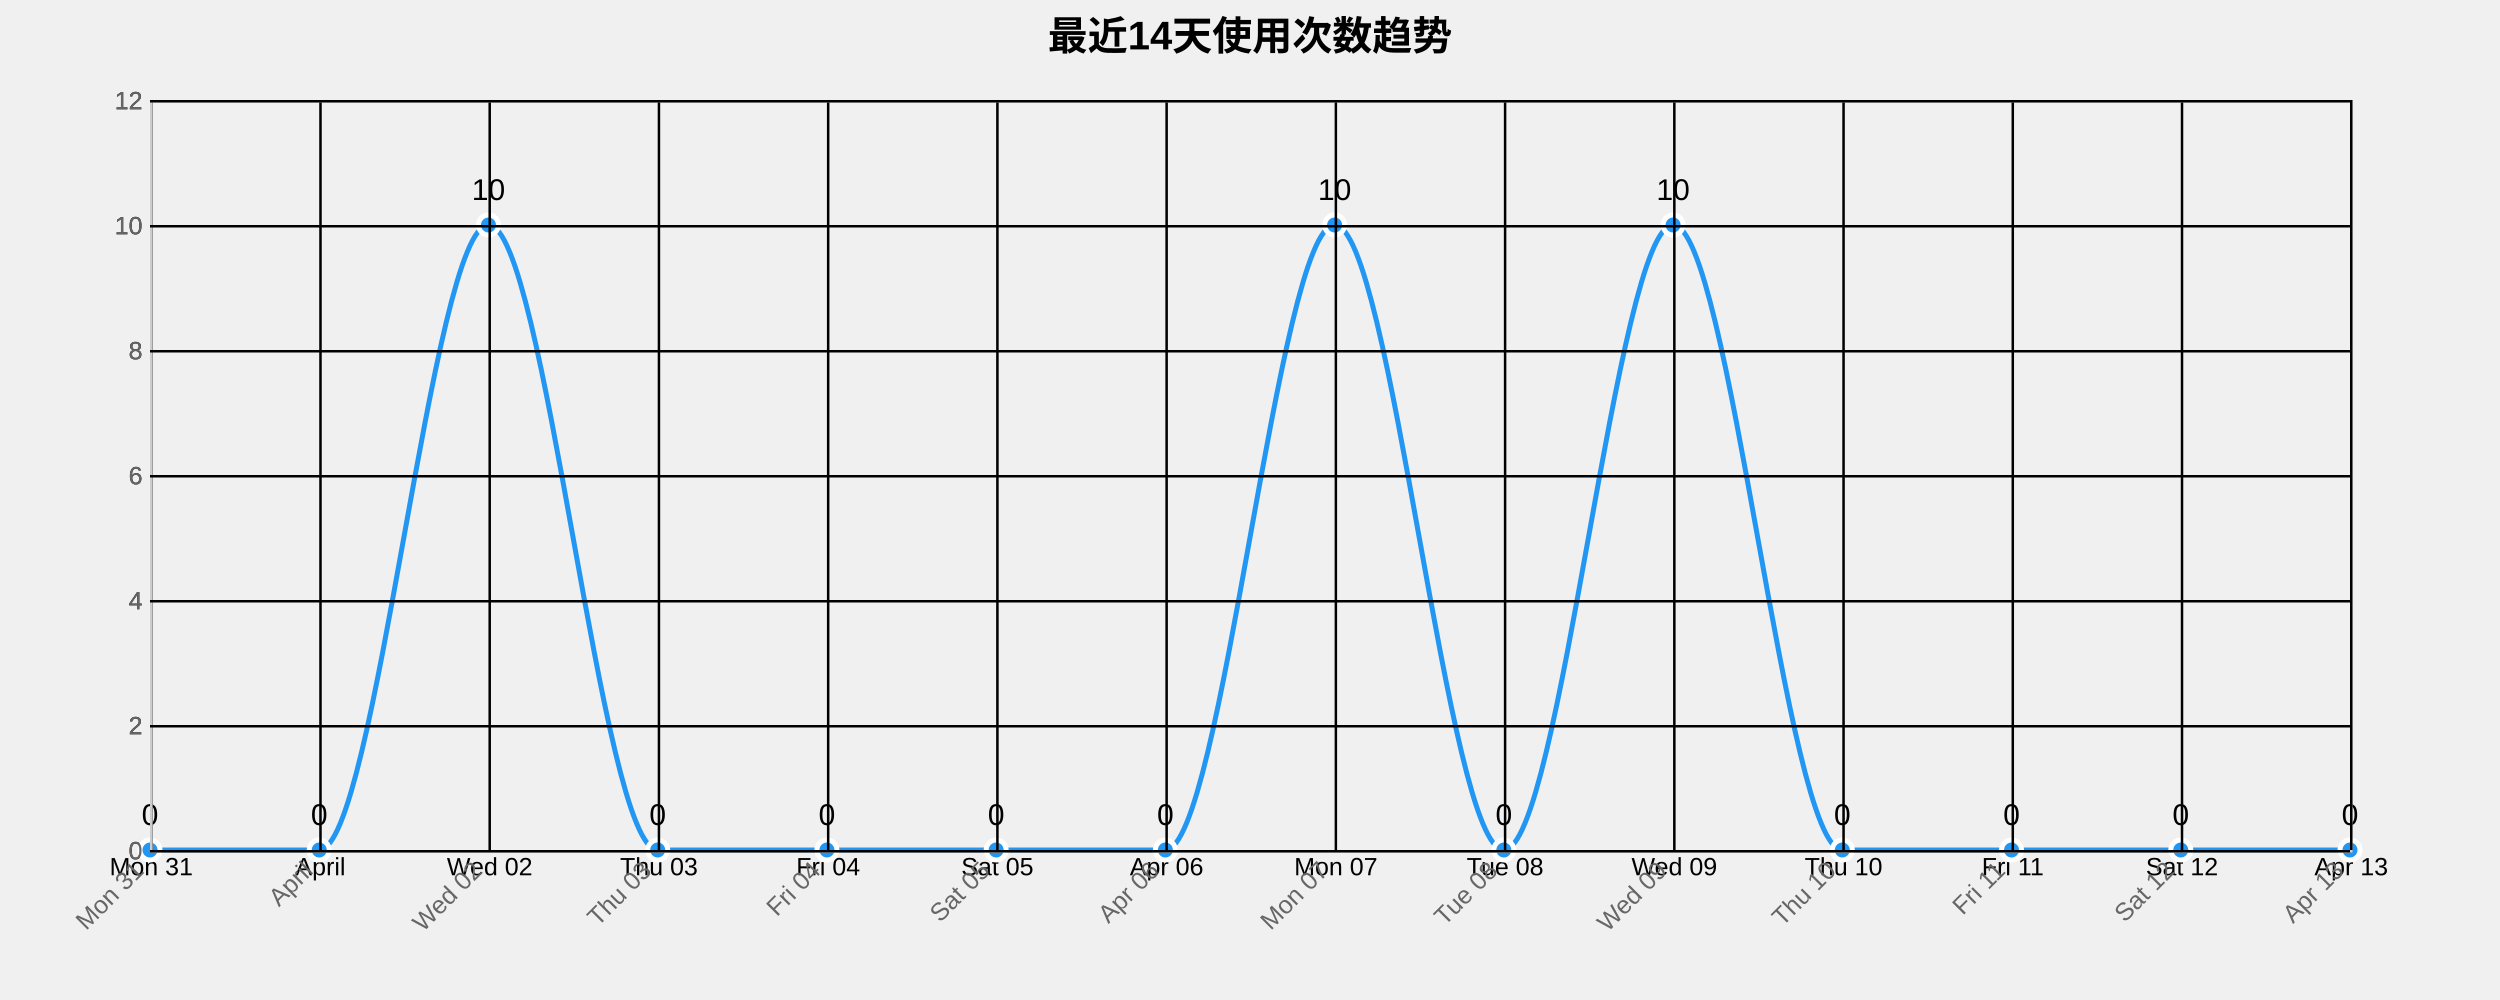
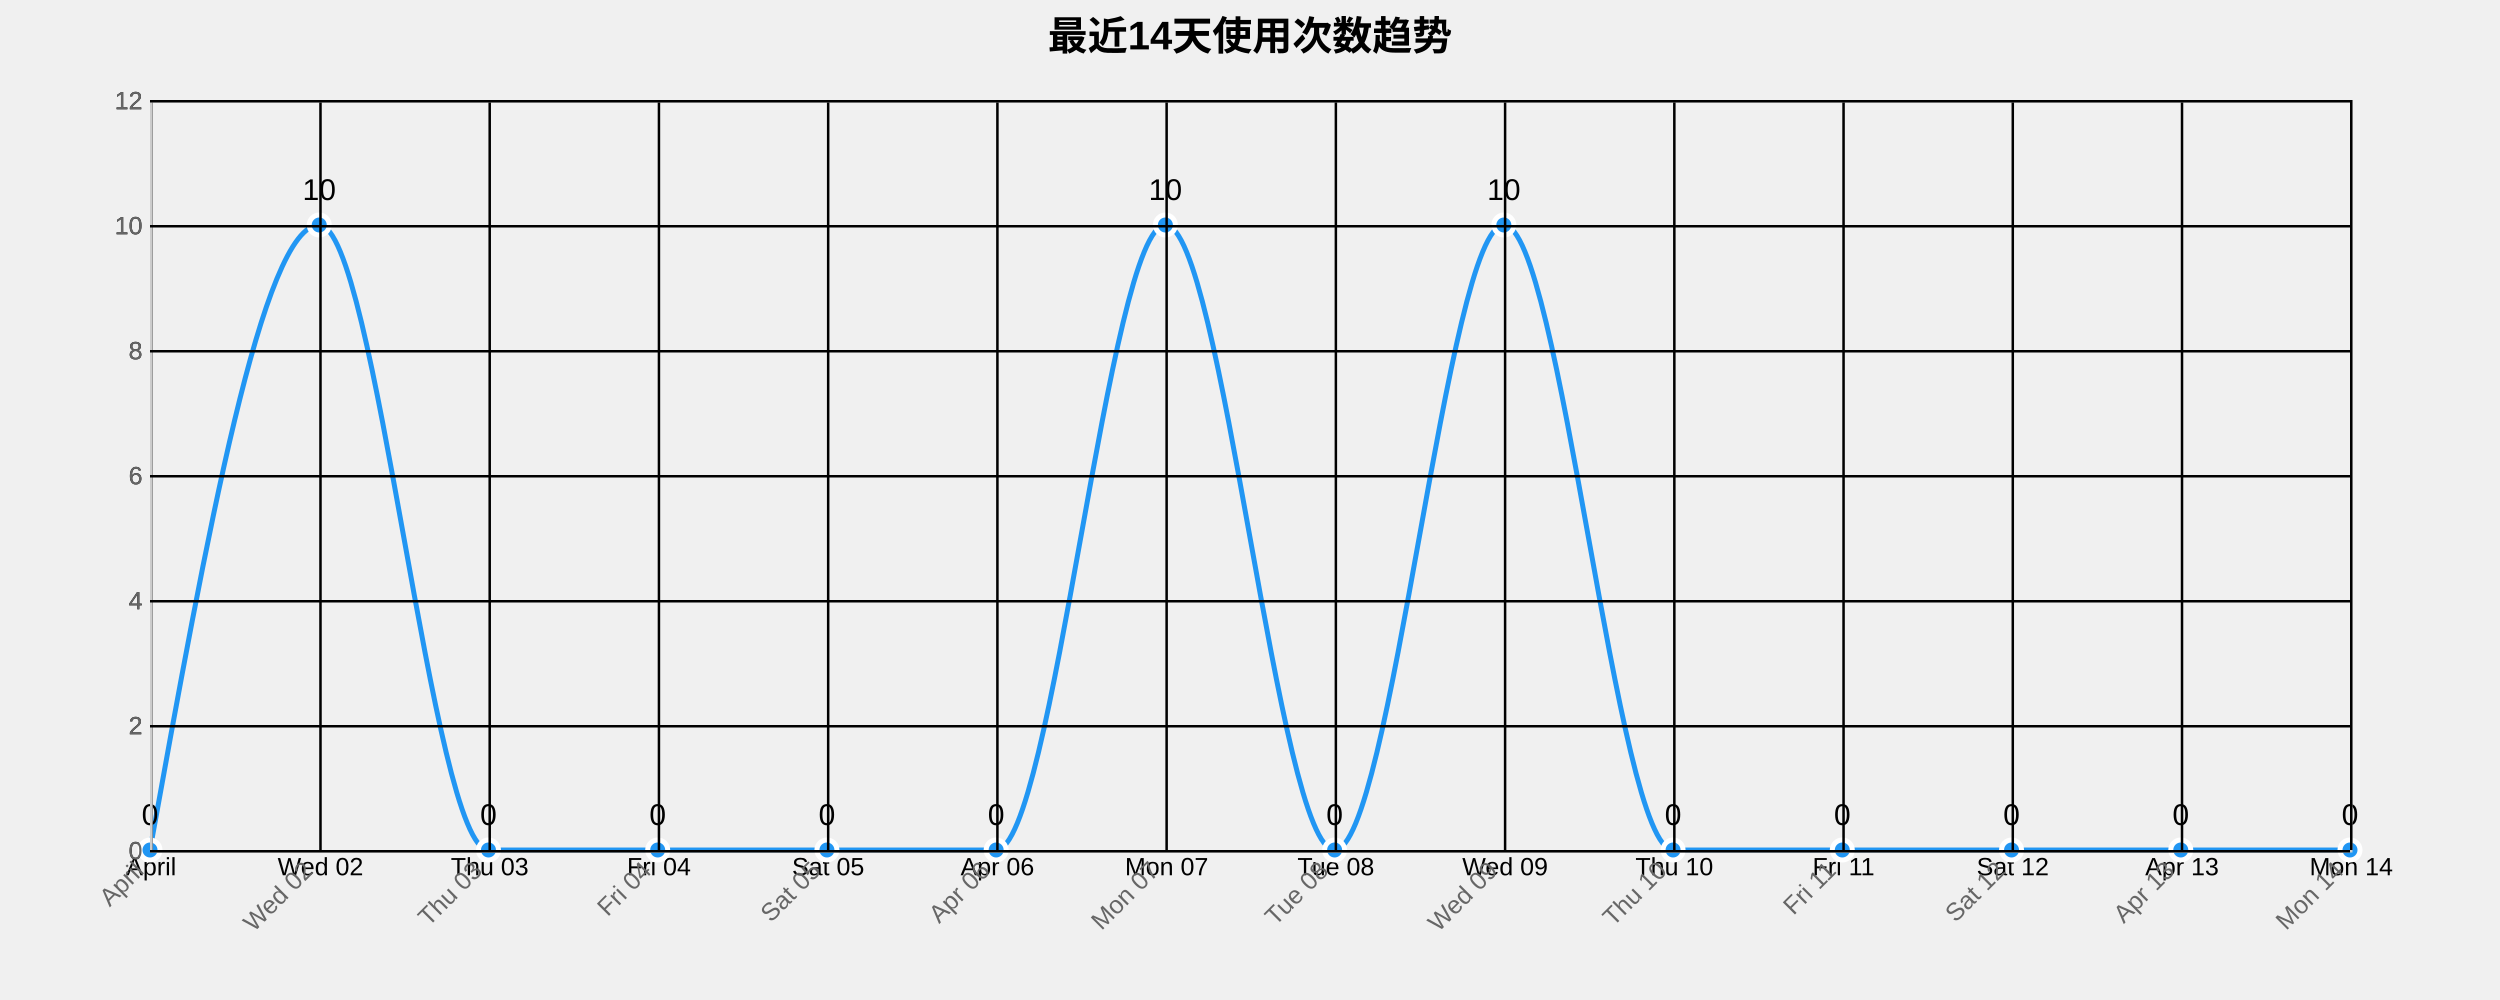
<svg xmlns="http://www.w3.org/2000/svg" width="1000" height="400">
  <g transform="translate(60,40)">
    <text x="440" y="-20" text-anchor="middle" style="font-size: 16px; font-weight: bold;">最近14天使用次数趋势</text>
    <g class="grid" transform="translate(0,300)" fill="none" font-size="10" font-family="sans-serif" text-anchor="middle">
      <path class="domain" stroke="currentColor" d="M0.5,-300V0.5H880.5V-300" />
      <g class="tick" opacity="1" transform="translate(0.5,0)">
        <line stroke="currentColor" y2="-300" />
-         <text fill="currentColor" y="3" dy="0.71em">Mon 31</text>
+         <text fill="currentColor" y="3" dy="0.71em">April</text>
      </g>
      <g class="tick" opacity="1" transform="translate(68.19231,0)">
        <line stroke="currentColor" y2="-300" />
-         <text fill="currentColor" y="3" dy="0.71em">April</text>
+         <text fill="currentColor" y="3" dy="0.71em">Wed 02</text>
      </g>
      <g class="tick" opacity="1" transform="translate(135.8846,0)">
        <line stroke="currentColor" y2="-300" />
-         <text fill="currentColor" y="3" dy="0.71em">Wed 02</text>
+         <text fill="currentColor" y="3" dy="0.71em">Thu 03</text>
      </g>
      <g class="tick" opacity="1" transform="translate(203.5769,0)">
        <line stroke="currentColor" y2="-300" />
-         <text fill="currentColor" y="3" dy="0.71em">Thu 03</text>
+         <text fill="currentColor" y="3" dy="0.71em">Fri 04</text>
      </g>
      <g class="tick" opacity="1" transform="translate(271.2692,0)">
        <line stroke="currentColor" y2="-300" />
-         <text fill="currentColor" y="3" dy="0.71em">Fri 04</text>
+         <text fill="currentColor" y="3" dy="0.71em">Sat 05</text>
      </g>
      <g class="tick" opacity="1" transform="translate(338.9615,0)">
        <line stroke="currentColor" y2="-300" />
-         <text fill="currentColor" y="3" dy="0.71em">Sat 05</text>
+         <text fill="currentColor" y="3" dy="0.71em">Apr 06</text>
      </g>
      <g class="tick" opacity="1" transform="translate(406.6538,0)">
        <line stroke="currentColor" y2="-300" />
-         <text fill="currentColor" y="3" dy="0.71em">Apr 06</text>
+         <text fill="currentColor" y="3" dy="0.71em">Mon 07</text>
      </g>
      <g class="tick" opacity="1" transform="translate(474.3462,0)">
        <line stroke="currentColor" y2="-300" />
-         <text fill="currentColor" y="3" dy="0.71em">Mon 07</text>
+         <text fill="currentColor" y="3" dy="0.71em">Tue 08</text>
      </g>
      <g class="tick" opacity="1" transform="translate(542.0385,0)">
        <line stroke="currentColor" y2="-300" />
-         <text fill="currentColor" y="3" dy="0.71em">Tue 08</text>
+         <text fill="currentColor" y="3" dy="0.71em">Wed 09</text>
      </g>
      <g class="tick" opacity="1" transform="translate(609.7308,0)">
        <line stroke="currentColor" y2="-300" />
-         <text fill="currentColor" y="3" dy="0.71em">Wed 09</text>
+         <text fill="currentColor" y="3" dy="0.71em">Thu 10</text>
      </g>
      <g class="tick" opacity="1" transform="translate(677.4231,0)">
        <line stroke="currentColor" y2="-300" />
-         <text fill="currentColor" y="3" dy="0.71em">Thu 10</text>
+         <text fill="currentColor" y="3" dy="0.71em">Fri 11</text>
      </g>
      <g class="tick" opacity="1" transform="translate(745.1154,0)">
        <line stroke="currentColor" y2="-300" />
-         <text fill="currentColor" y="3" dy="0.71em">Fri 11</text>
+         <text fill="currentColor" y="3" dy="0.71em">Sat 12</text>
      </g>
      <g class="tick" opacity="1" transform="translate(812.8077,0)">
        <line stroke="currentColor" y2="-300" />
-         <text fill="currentColor" y="3" dy="0.71em">Sat 12</text>
+         <text fill="currentColor" y="3" dy="0.71em">Apr 13</text>
      </g>
      <g class="tick" opacity="1" transform="translate(880.5,0)">
        <line stroke="currentColor" y2="-300" />
-         <text fill="currentColor" y="3" dy="0.71em">Apr 13</text>
+         <text fill="currentColor" y="3" dy="0.71em">Mon 14</text>
      </g>
    </g>
    <g class="grid" fill="none" font-size="10" font-family="sans-serif" text-anchor="end">
      <path class="domain" stroke="currentColor" d="M880,300.5H0.5V0.5H880" />
      <g class="tick" opacity="1" transform="translate(0,300.5)">
        <line stroke="currentColor" x2="880" />
        <text fill="currentColor" x="-3" dy="0.32em">0</text>
      </g>
      <g class="tick" opacity="1" transform="translate(0,250.5)">
        <line stroke="currentColor" x2="880" />
        <text fill="currentColor" x="-3" dy="0.32em">2</text>
      </g>
      <g class="tick" opacity="1" transform="translate(0,200.5)">
        <line stroke="currentColor" x2="880" />
        <text fill="currentColor" x="-3" dy="0.32em">4</text>
      </g>
      <g class="tick" opacity="1" transform="translate(0,150.5)">
        <line stroke="currentColor" x2="880" />
        <text fill="currentColor" x="-3" dy="0.32em">6</text>
      </g>
      <g class="tick" opacity="1" transform="translate(0,100.5)">
        <line stroke="currentColor" x2="880" />
        <text fill="currentColor" x="-3" dy="0.32em">8</text>
      </g>
      <g class="tick" opacity="1" transform="translate(0,50.5)">
        <line stroke="currentColor" x2="880" />
        <text fill="currentColor" x="-3" dy="0.32em">10</text>
      </g>
      <g class="tick" opacity="1" transform="translate(0,0.5)">
        <line stroke="currentColor" x2="880" />
        <text fill="currentColor" x="-3" dy="0.32em">12</text>
      </g>
    </g>
-     <path class="area" d="M0,300C22.564,300,45.128,300,67.692,300C90.256,300,112.821,50,135.385,50C157.949,50,180.513,300,203.077,300C225.641,300,248.205,300,270.769,300C293.333,300,315.897,300,338.462,300C361.026,300,383.59,300,406.154,300C428.718,300,451.282,50,473.846,50C496.41,50,518.974,300,541.538,300C564.103,300,586.667,50,609.231,50C631.795,50,654.359,300,676.923,300C699.487,300,722.051,300,744.615,300C767.179,300,789.744,300,812.308,300C834.872,300,857.436,300,880,300L880,300C857.436,300,834.872,300,812.308,300C789.744,300,767.179,300,744.615,300C722.051,300,699.487,300,676.923,300C654.359,300,631.795,300,609.231,300C586.667,300,564.103,300,541.538,300C518.974,300,496.41,300,473.846,300C451.282,300,428.718,300,406.154,300C383.59,300,361.026,300,338.462,300C315.897,300,293.333,300,270.769,300C248.205,300,225.641,300,203.077,300C180.513,300,157.949,300,135.385,300C112.821,300,90.256,300,67.692,300C45.128,300,22.564,300,0,300Z" style="fill: url(#area-gradient); opacity: 0.3;" />
-     <path class="line" d="M0,300C22.564,300,45.128,300,67.692,300C90.256,300,112.821,50,135.385,50C157.949,50,180.513,300,203.077,300C225.641,300,248.205,300,270.769,300C293.333,300,315.897,300,338.462,300C361.026,300,383.59,300,406.154,300C428.718,300,451.282,50,473.846,50C496.41,50,518.974,300,541.538,300C564.103,300,586.667,50,609.231,50C631.795,50,654.359,300,676.923,300C699.487,300,722.051,300,744.615,300C767.179,300,789.744,300,812.308,300C834.872,300,857.436,300,880,300" style="fill: none; stroke: #2196F3; stroke-width: 2px;" />
+     <path class="area" d="M0,300C22.564,175,45.128,50,67.692,50C90.256,50,112.821,300,135.385,300C157.949,300,180.513,300,203.077,300C225.641,300,248.205,300,270.769,300C293.333,300,315.897,300,338.462,300C361.026,300,383.59,50,406.154,50C428.718,50,451.282,300,473.846,300C496.41,300,518.974,50,541.538,50C564.103,50,586.667,300,609.231,300C631.795,300,654.359,300,676.923,300C699.487,300,722.051,300,744.615,300C767.179,300,789.744,300,812.308,300C834.872,300,857.436,300,880,300L880,300C857.436,300,834.872,300,812.308,300C789.744,300,767.179,300,744.615,300C722.051,300,699.487,300,676.923,300C654.359,300,631.795,300,609.231,300C586.667,300,564.103,300,541.538,300C518.974,300,496.41,300,473.846,300C451.282,300,428.718,300,406.154,300C383.59,300,361.026,300,338.462,300C315.897,300,293.333,300,270.769,300C248.205,300,225.641,300,203.077,300C180.513,300,157.949,300,135.385,300C112.821,300,90.256,300,67.692,300C45.128,300,22.564,300,0,300Z" style="fill: url(#area-gradient); opacity: 0.3;" />
+     <path class="line" d="M0,300C22.564,175,45.128,50,67.692,50C90.256,50,112.821,300,135.385,300C157.949,300,180.513,300,203.077,300C225.641,300,248.205,300,270.769,300C293.333,300,315.897,300,338.462,300C361.026,300,383.59,50,406.154,50C428.718,50,451.282,300,473.846,300C496.41,300,518.974,50,541.538,50C564.103,50,586.667,300,609.231,300C631.795,300,654.359,300,676.923,300C699.487,300,722.051,300,744.615,300C767.179,300,789.744,300,812.308,300C834.872,300,857.436,300,880,300" style="fill: none; stroke: #2196F3; stroke-width: 2px;" />
    <circle class="dot" cx="0" cy="300" r="4" style="fill: #2196F3; stroke: #fff; stroke-width: 2px;" />
-     <circle class="dot" cx="67.692" cy="300" r="4" style="fill: #2196F3; stroke: #fff; stroke-width: 2px;" />
-     <circle class="dot" cx="135.385" cy="50" r="4" style="fill: #2196F3; stroke: #fff; stroke-width: 2px;" />
+     <circle class="dot" cx="67.692" cy="50" r="4" style="fill: #2196F3; stroke: #fff; stroke-width: 2px;" />
+     <circle class="dot" cx="135.385" cy="300" r="4" style="fill: #2196F3; stroke: #fff; stroke-width: 2px;" />
    <circle class="dot" cx="203.077" cy="300" r="4" style="fill: #2196F3; stroke: #fff; stroke-width: 2px;" />
    <circle class="dot" cx="270.769" cy="300" r="4" style="fill: #2196F3; stroke: #fff; stroke-width: 2px;" />
    <circle class="dot" cx="338.462" cy="300" r="4" style="fill: #2196F3; stroke: #fff; stroke-width: 2px;" />
-     <circle class="dot" cx="406.154" cy="300" r="4" style="fill: #2196F3; stroke: #fff; stroke-width: 2px;" />
-     <circle class="dot" cx="473.846" cy="50" r="4" style="fill: #2196F3; stroke: #fff; stroke-width: 2px;" />
-     <circle class="dot" cx="541.538" cy="300" r="4" style="fill: #2196F3; stroke: #fff; stroke-width: 2px;" />
-     <circle class="dot" cx="609.231" cy="50" r="4" style="fill: #2196F3; stroke: #fff; stroke-width: 2px;" />
+     <circle class="dot" cx="406.154" cy="50" r="4" style="fill: #2196F3; stroke: #fff; stroke-width: 2px;" />
+     <circle class="dot" cx="473.846" cy="300" r="4" style="fill: #2196F3; stroke: #fff; stroke-width: 2px;" />
+     <circle class="dot" cx="541.538" cy="50" r="4" style="fill: #2196F3; stroke: #fff; stroke-width: 2px;" />
+     <circle class="dot" cx="609.231" cy="300" r="4" style="fill: #2196F3; stroke: #fff; stroke-width: 2px;" />
    <circle class="dot" cx="676.923" cy="300" r="4" style="fill: #2196F3; stroke: #fff; stroke-width: 2px;" />
    <circle class="dot" cx="744.615" cy="300" r="4" style="fill: #2196F3; stroke: #fff; stroke-width: 2px;" />
    <circle class="dot" cx="812.308" cy="300" r="4" style="fill: #2196F3; stroke: #fff; stroke-width: 2px;" />
    <circle class="dot" cx="880" cy="300" r="4" style="fill: #2196F3; stroke: #fff; stroke-width: 2px;" />
    <text class="label" x="0" y="290" text-anchor="middle" style="font-size: 12px;">0</text>
-     <text class="label" x="67.692" y="290" text-anchor="middle" style="font-size: 12px;">0</text>
-     <text class="label" x="135.385" y="40" text-anchor="middle" style="font-size: 12px;">10</text>
+     <text class="label" x="67.692" y="40" text-anchor="middle" style="font-size: 12px;">10</text>
+     <text class="label" x="135.385" y="290" text-anchor="middle" style="font-size: 12px;">0</text>
    <text class="label" x="203.077" y="290" text-anchor="middle" style="font-size: 12px;">0</text>
    <text class="label" x="270.769" y="290" text-anchor="middle" style="font-size: 12px;">0</text>
    <text class="label" x="338.462" y="290" text-anchor="middle" style="font-size: 12px;">0</text>
-     <text class="label" x="406.154" y="290" text-anchor="middle" style="font-size: 12px;">0</text>
-     <text class="label" x="473.846" y="40" text-anchor="middle" style="font-size: 12px;">10</text>
-     <text class="label" x="541.538" y="290" text-anchor="middle" style="font-size: 12px;">0</text>
-     <text class="label" x="609.231" y="40" text-anchor="middle" style="font-size: 12px;">10</text>
+     <text class="label" x="406.154" y="40" text-anchor="middle" style="font-size: 12px;">10</text>
+     <text class="label" x="473.846" y="290" text-anchor="middle" style="font-size: 12px;">0</text>
+     <text class="label" x="541.538" y="40" text-anchor="middle" style="font-size: 12px;">10</text>
+     <text class="label" x="609.231" y="290" text-anchor="middle" style="font-size: 12px;">0</text>
    <text class="label" x="676.923" y="290" text-anchor="middle" style="font-size: 12px;">0</text>
    <text class="label" x="744.615" y="290" text-anchor="middle" style="font-size: 12px;">0</text>
    <text class="label" x="812.308" y="290" text-anchor="middle" style="font-size: 12px;">0</text>
    <text class="label" x="880" y="290" text-anchor="middle" style="font-size: 12px;">0</text>
    <g class="x-axis" transform="translate(0,300)" fill="none" font-size="10" font-family="sans-serif" text-anchor="middle">
      <path class="domain" stroke="currentColor" d="M0.5,-300V0.5H880.5V-300" />
      <g class="tick" opacity="1" transform="translate(0.5,0)">
        <line stroke="currentColor" y2="-300" />
-         <text fill="currentColor" y="3" dy=".15em" style="text-anchor: end;" dx="-.8em" transform="rotate(-45)">Mon 31</text>
+         <text fill="currentColor" y="3" dy=".15em" style="text-anchor: end;" dx="-.8em" transform="rotate(-45)">April</text>
      </g>
      <g class="tick" opacity="1" transform="translate(68.19231,0)">
        <line stroke="currentColor" y2="-300" />
-         <text fill="currentColor" y="3" dy=".15em" style="text-anchor: end;" dx="-.8em" transform="rotate(-45)">April</text>
+         <text fill="currentColor" y="3" dy=".15em" style="text-anchor: end;" dx="-.8em" transform="rotate(-45)">Wed 02</text>
      </g>
      <g class="tick" opacity="1" transform="translate(135.8846,0)">
        <line stroke="currentColor" y2="-300" />
-         <text fill="currentColor" y="3" dy=".15em" style="text-anchor: end;" dx="-.8em" transform="rotate(-45)">Wed 02</text>
+         <text fill="currentColor" y="3" dy=".15em" style="text-anchor: end;" dx="-.8em" transform="rotate(-45)">Thu 03</text>
      </g>
      <g class="tick" opacity="1" transform="translate(203.5769,0)">
        <line stroke="currentColor" y2="-300" />
-         <text fill="currentColor" y="3" dy=".15em" style="text-anchor: end;" dx="-.8em" transform="rotate(-45)">Thu 03</text>
+         <text fill="currentColor" y="3" dy=".15em" style="text-anchor: end;" dx="-.8em" transform="rotate(-45)">Fri 04</text>
      </g>
      <g class="tick" opacity="1" transform="translate(271.2692,0)">
        <line stroke="currentColor" y2="-300" />
-         <text fill="currentColor" y="3" dy=".15em" style="text-anchor: end;" dx="-.8em" transform="rotate(-45)">Fri 04</text>
+         <text fill="currentColor" y="3" dy=".15em" style="text-anchor: end;" dx="-.8em" transform="rotate(-45)">Sat 05</text>
      </g>
      <g class="tick" opacity="1" transform="translate(338.9615,0)">
        <line stroke="currentColor" y2="-300" />
-         <text fill="currentColor" y="3" dy=".15em" style="text-anchor: end;" dx="-.8em" transform="rotate(-45)">Sat 05</text>
+         <text fill="currentColor" y="3" dy=".15em" style="text-anchor: end;" dx="-.8em" transform="rotate(-45)">Apr 06</text>
      </g>
      <g class="tick" opacity="1" transform="translate(406.6538,0)">
        <line stroke="currentColor" y2="-300" />
-         <text fill="currentColor" y="3" dy=".15em" style="text-anchor: end;" dx="-.8em" transform="rotate(-45)">Apr 06</text>
+         <text fill="currentColor" y="3" dy=".15em" style="text-anchor: end;" dx="-.8em" transform="rotate(-45)">Mon 07</text>
      </g>
      <g class="tick" opacity="1" transform="translate(474.3462,0)">
        <line stroke="currentColor" y2="-300" />
-         <text fill="currentColor" y="3" dy=".15em" style="text-anchor: end;" dx="-.8em" transform="rotate(-45)">Mon 07</text>
+         <text fill="currentColor" y="3" dy=".15em" style="text-anchor: end;" dx="-.8em" transform="rotate(-45)">Tue 08</text>
      </g>
      <g class="tick" opacity="1" transform="translate(542.0385,0)">
        <line stroke="currentColor" y2="-300" />
-         <text fill="currentColor" y="3" dy=".15em" style="text-anchor: end;" dx="-.8em" transform="rotate(-45)">Tue 08</text>
+         <text fill="currentColor" y="3" dy=".15em" style="text-anchor: end;" dx="-.8em" transform="rotate(-45)">Wed 09</text>
      </g>
      <g class="tick" opacity="1" transform="translate(609.7308,0)">
        <line stroke="currentColor" y2="-300" />
-         <text fill="currentColor" y="3" dy=".15em" style="text-anchor: end;" dx="-.8em" transform="rotate(-45)">Wed 09</text>
+         <text fill="currentColor" y="3" dy=".15em" style="text-anchor: end;" dx="-.8em" transform="rotate(-45)">Thu 10</text>
      </g>
      <g class="tick" opacity="1" transform="translate(677.4231,0)">
        <line stroke="currentColor" y2="-300" />
-         <text fill="currentColor" y="3" dy=".15em" style="text-anchor: end;" dx="-.8em" transform="rotate(-45)">Thu 10</text>
+         <text fill="currentColor" y="3" dy=".15em" style="text-anchor: end;" dx="-.8em" transform="rotate(-45)">Fri 11</text>
      </g>
      <g class="tick" opacity="1" transform="translate(745.1154,0)">
        <line stroke="currentColor" y2="-300" />
-         <text fill="currentColor" y="3" dy=".15em" style="text-anchor: end;" dx="-.8em" transform="rotate(-45)">Fri 11</text>
+         <text fill="currentColor" y="3" dy=".15em" style="text-anchor: end;" dx="-.8em" transform="rotate(-45)">Sat 12</text>
      </g>
      <g class="tick" opacity="1" transform="translate(812.8077,0)">
        <line stroke="currentColor" y2="-300" />
-         <text fill="currentColor" y="3" dy=".15em" style="text-anchor: end;" dx="-.8em" transform="rotate(-45)">Sat 12</text>
+         <text fill="currentColor" y="3" dy=".15em" style="text-anchor: end;" dx="-.8em" transform="rotate(-45)">Apr 13</text>
      </g>
      <g class="tick" opacity="1" transform="translate(880.5,0)">
        <line stroke="currentColor" y2="-300" />
-         <text fill="currentColor" y="3" dy=".15em" style="text-anchor: end;" dx="-.8em" transform="rotate(-45)">Apr 13</text>
+         <text fill="currentColor" y="3" dy=".15em" style="text-anchor: end;" dx="-.8em" transform="rotate(-45)">Mon 14</text>
      </g>
    </g>
    <g class="y-axis" fill="none" font-size="10" font-family="sans-serif" text-anchor="end">
      <path class="domain" stroke="currentColor" d="M880,300.5H0.5V0.5H880" />
      <g class="tick" opacity="1" transform="translate(0,300.5)">
        <line stroke="currentColor" x2="880" />
        <text fill="currentColor" x="-3" dy="0.32em">0</text>
      </g>
      <g class="tick" opacity="1" transform="translate(0,250.5)">
        <line stroke="currentColor" x2="880" />
        <text fill="currentColor" x="-3" dy="0.32em">2</text>
      </g>
      <g class="tick" opacity="1" transform="translate(0,200.5)">
        <line stroke="currentColor" x2="880" />
        <text fill="currentColor" x="-3" dy="0.32em">4</text>
      </g>
      <g class="tick" opacity="1" transform="translate(0,150.5)">
        <line stroke="currentColor" x2="880" />
        <text fill="currentColor" x="-3" dy="0.32em">6</text>
      </g>
      <g class="tick" opacity="1" transform="translate(0,100.5)">
        <line stroke="currentColor" x2="880" />
        <text fill="currentColor" x="-3" dy="0.32em">8</text>
      </g>
      <g class="tick" opacity="1" transform="translate(0,50.5)">
        <line stroke="currentColor" x2="880" />
        <text fill="currentColor" x="-3" dy="0.32em">10</text>
      </g>
      <g class="tick" opacity="1" transform="translate(0,0.5)">
        <line stroke="currentColor" x2="880" />
        <text fill="currentColor" x="-3" dy="0.32em">12</text>
      </g>
    </g>
    <style>
    .grid line {
      stroke: #e0e0e0;
      stroke-opacity: 0.7;
      shape-rendering: crispEdges;
    }
    .grid path {
      stroke-width: 0;
    }
    .dot:hover {
      r: 6;
    }
    text {
      font-family: Arial, sans-serif;
    }
    .x-axis path, .y-axis path {
      stroke: #ccc;
    }
    .x-axis text, .y-axis text {
      fill: #666;
    }
  </style>
  </g>
</svg>
